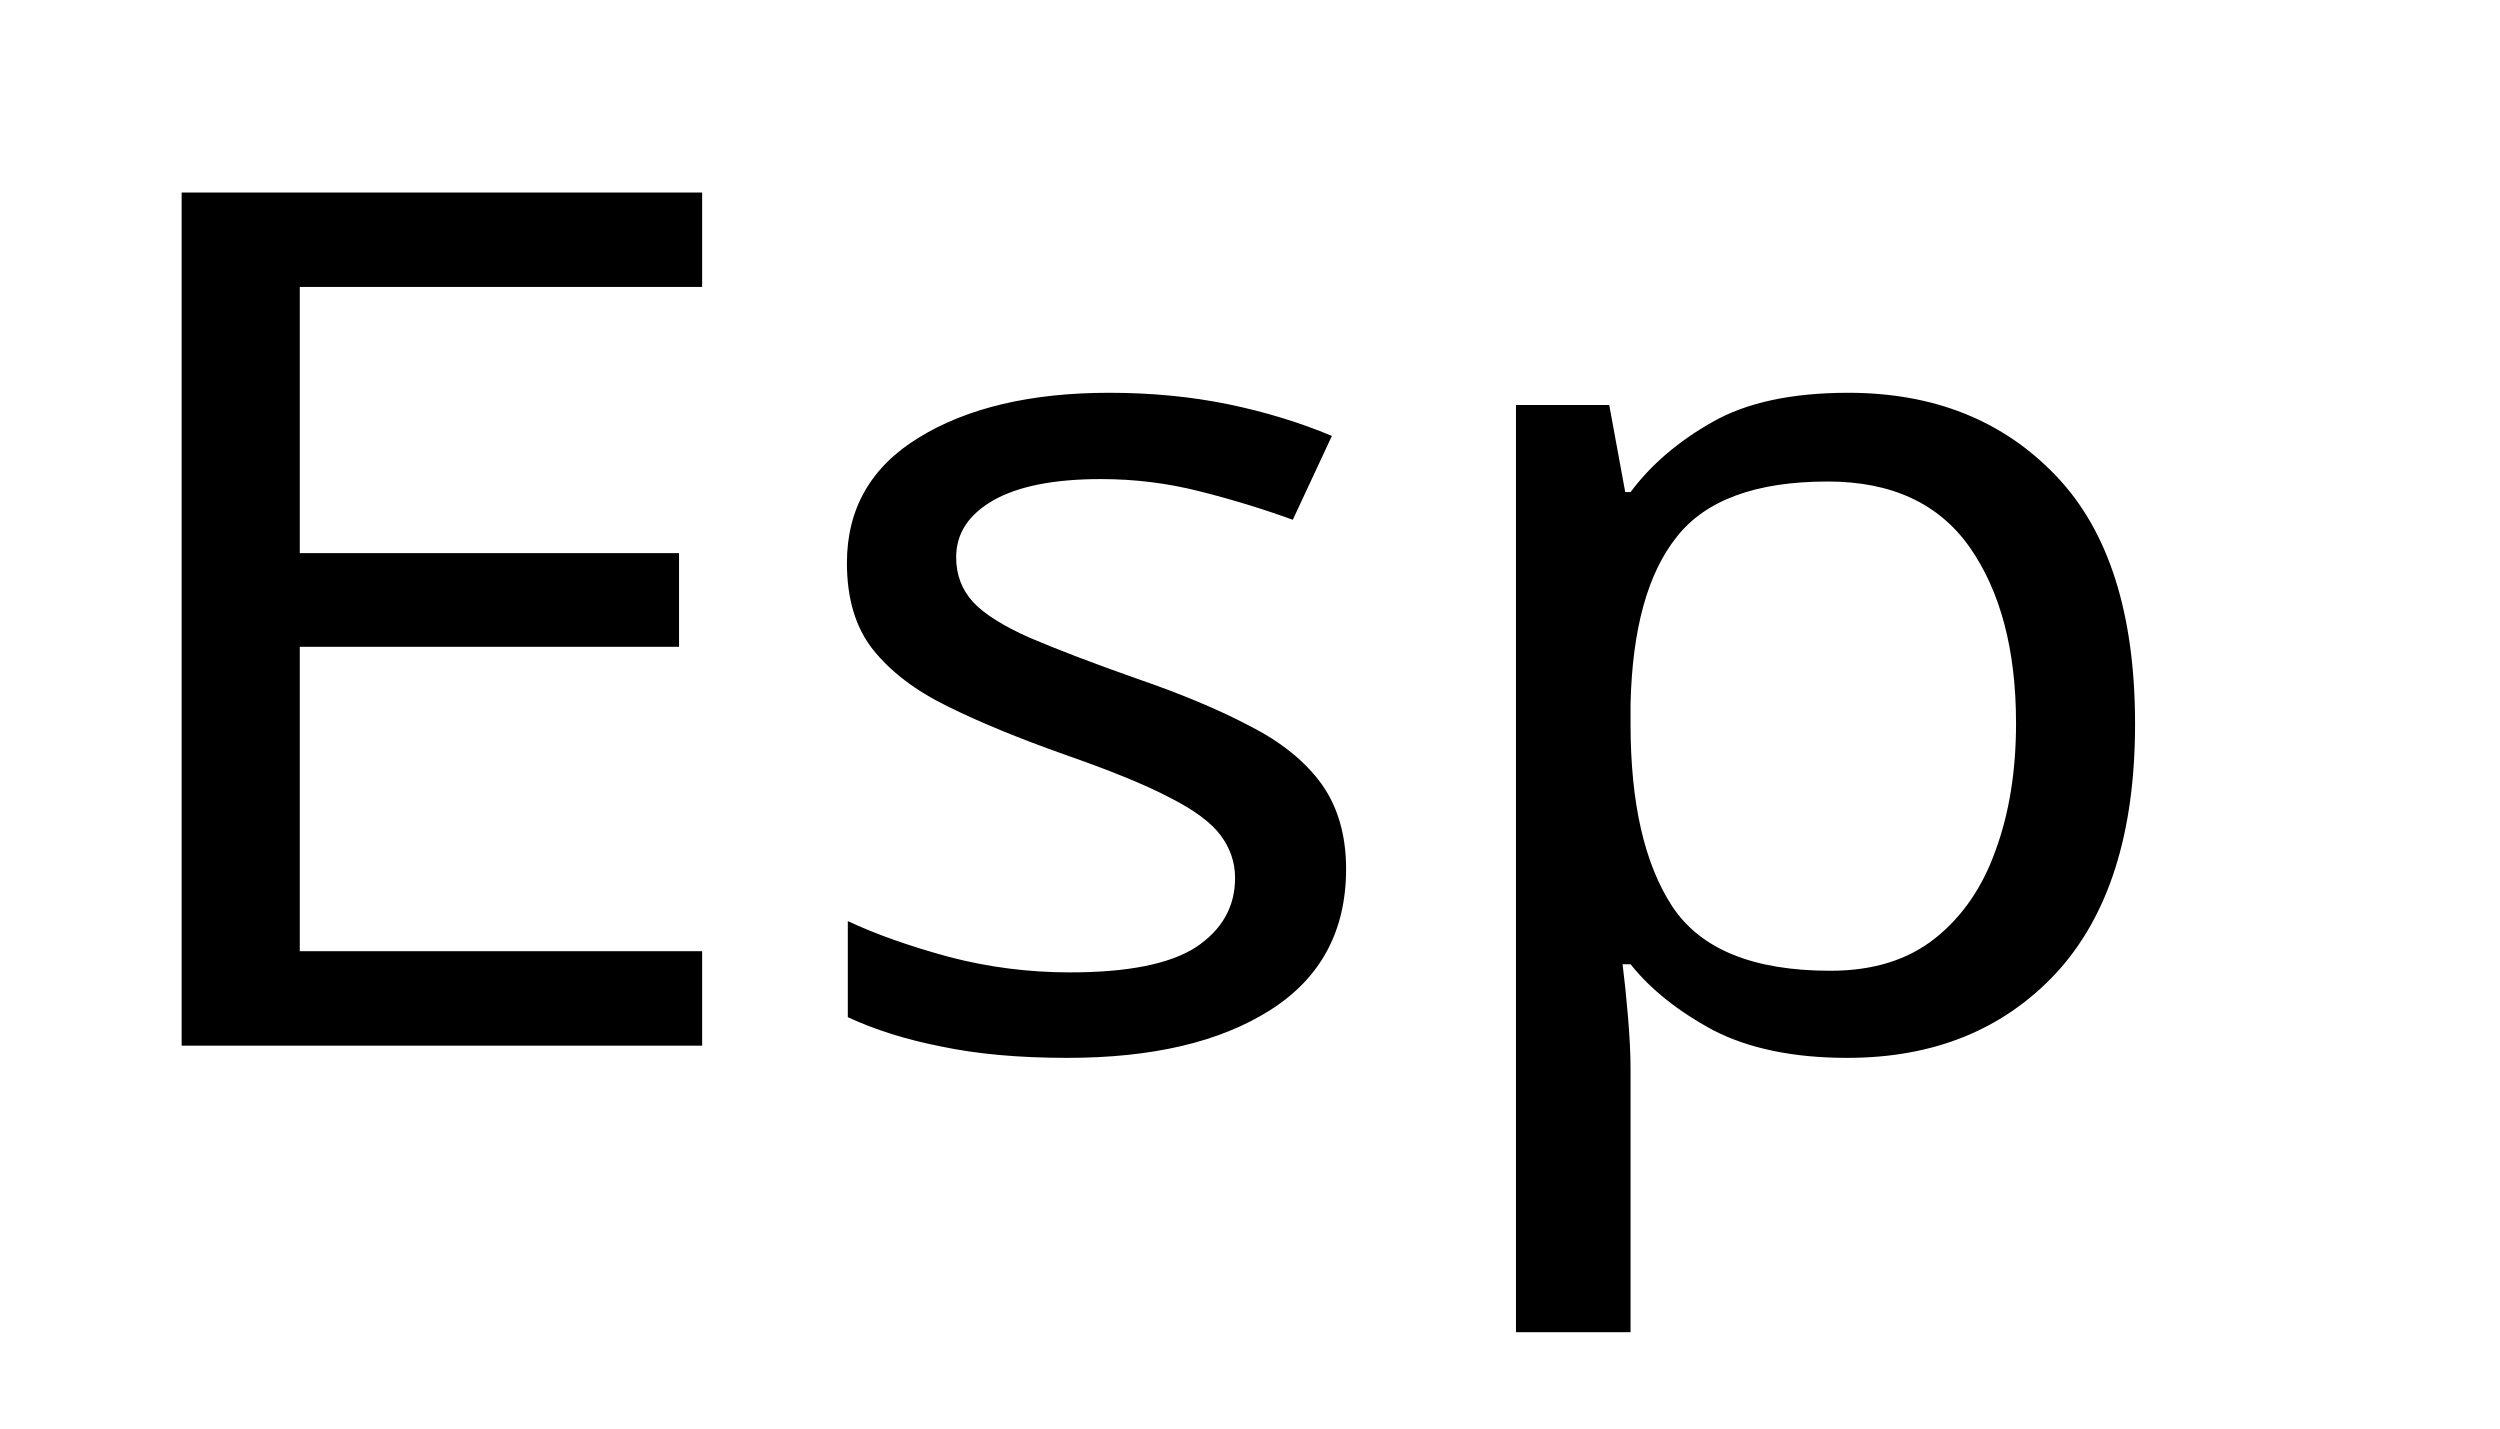
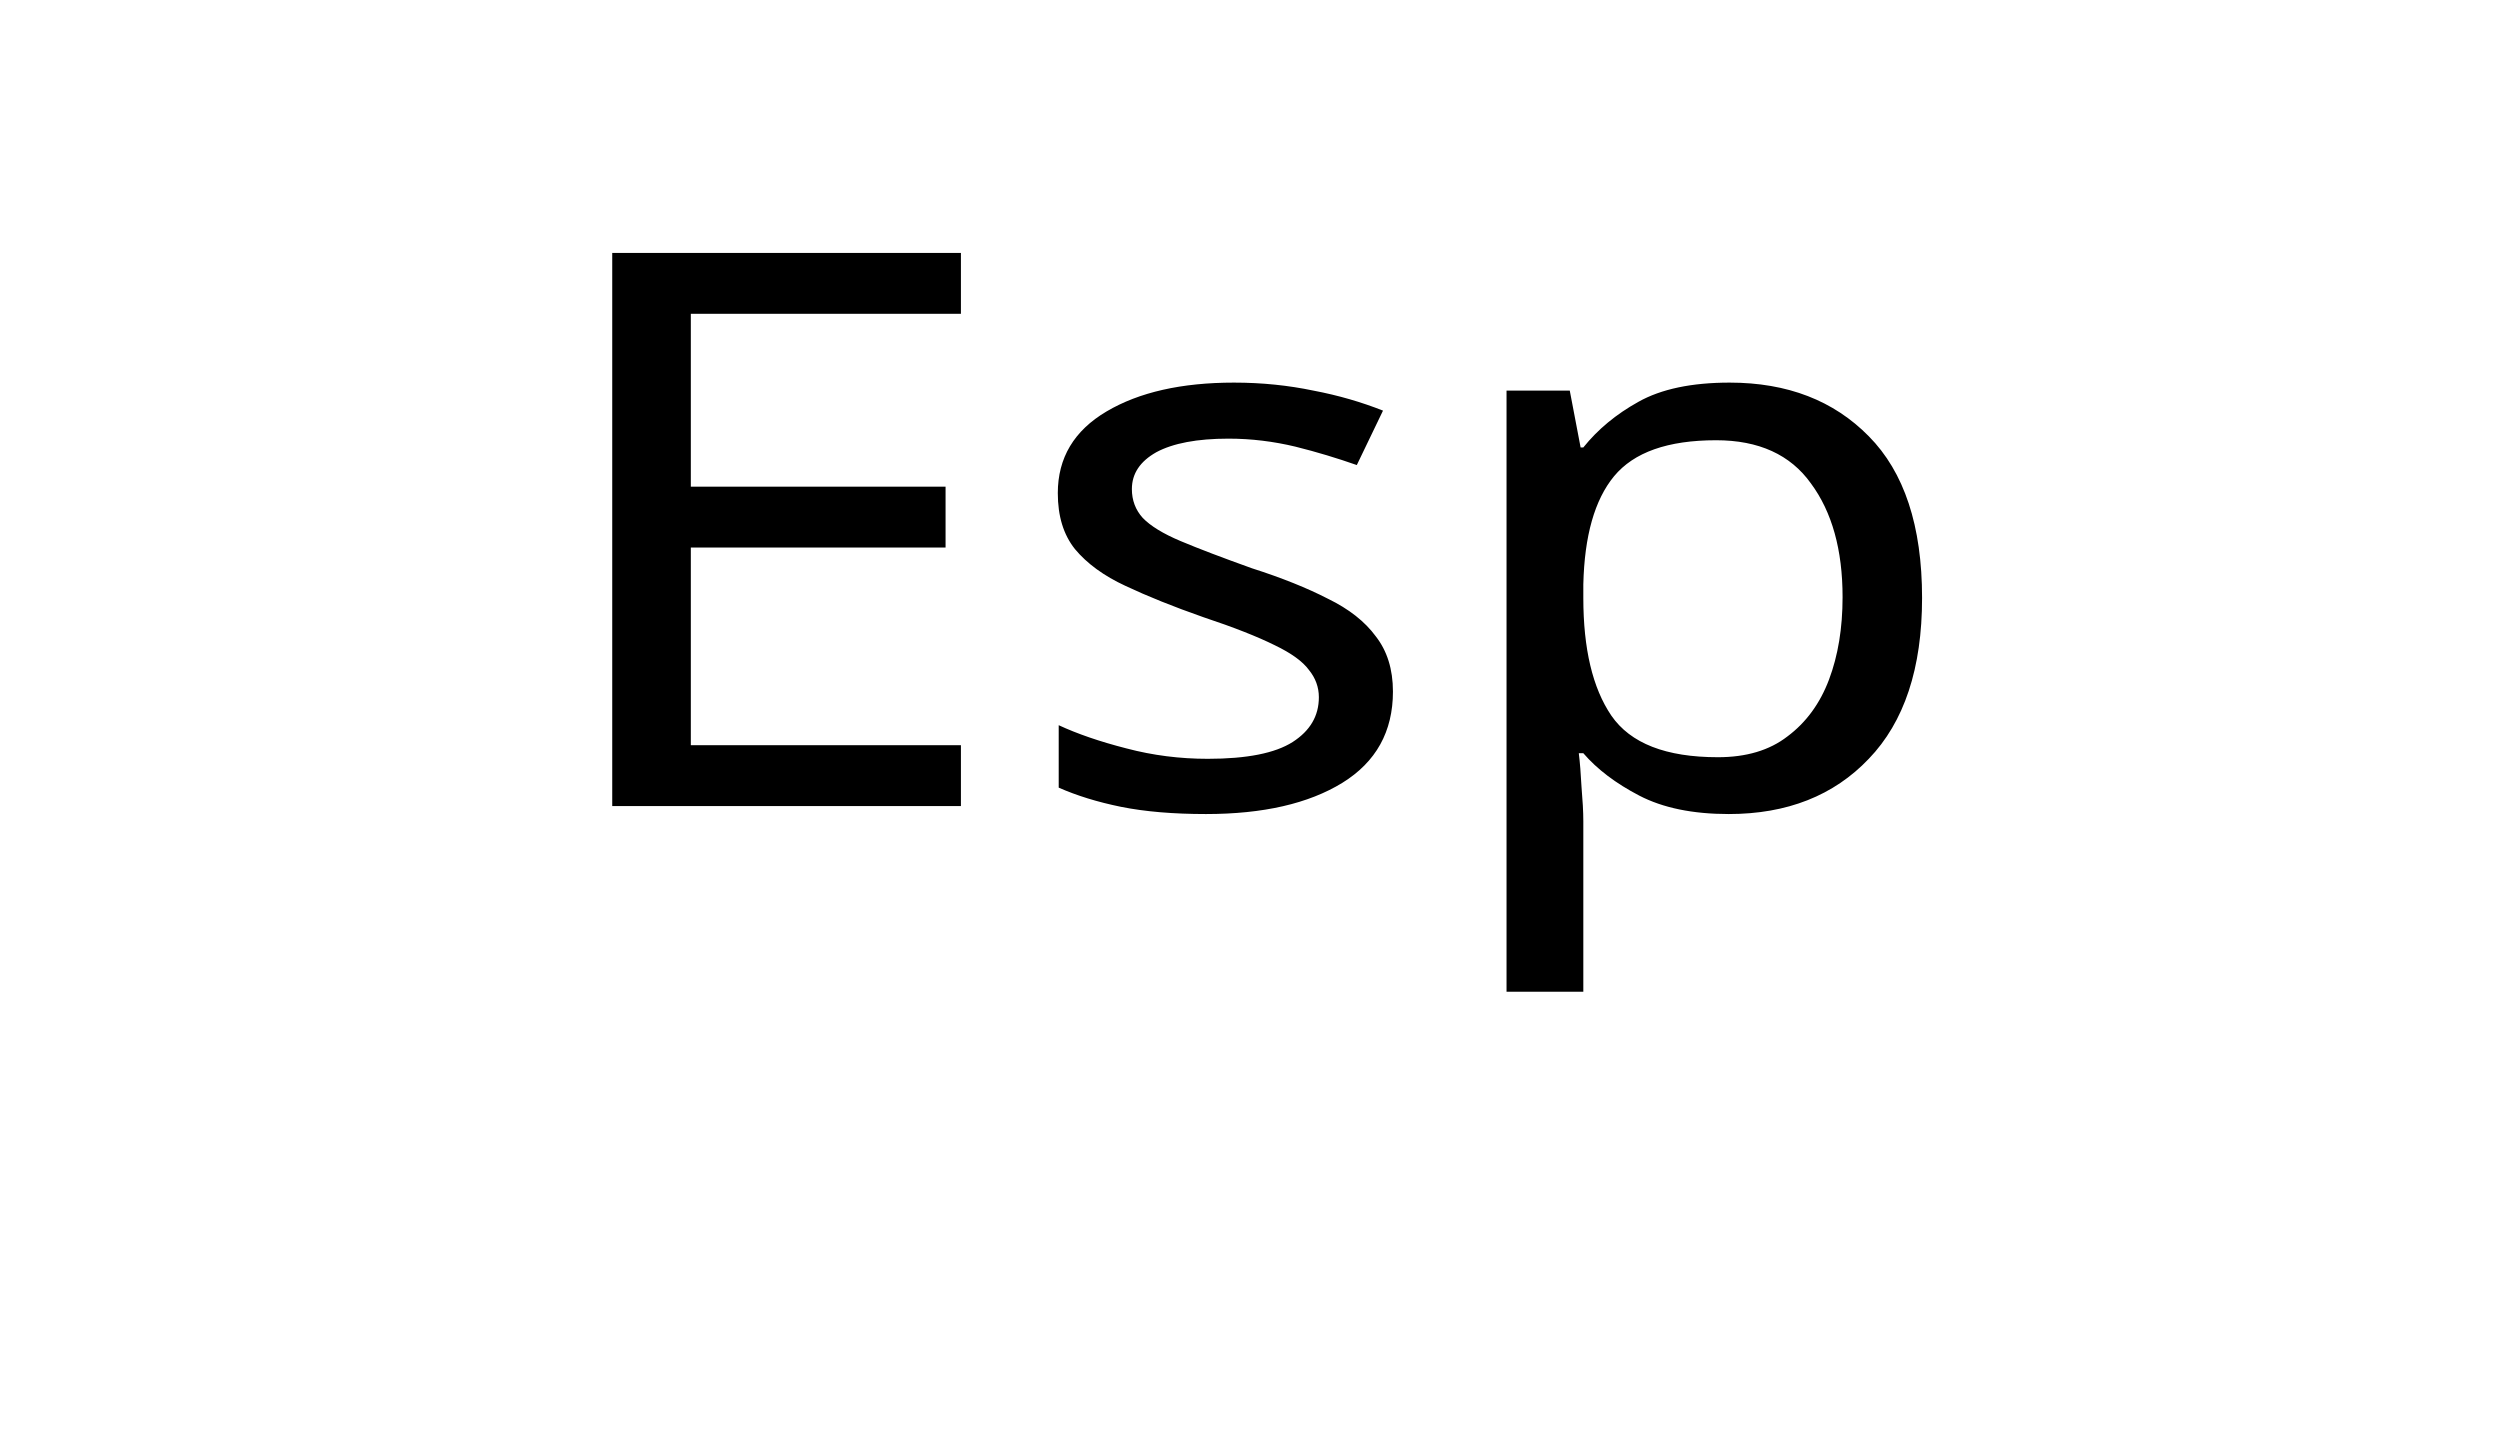
<svg xmlns="http://www.w3.org/2000/svg" id="svg2" version="1.1" width="45.938" height="26.25" viewBox="0 0 45.938 26.25">
  <defs id="defs6" />
-   <text xml:space="preserve" style="font-size:22.935px;             font-style:normal;             font-weight:normal;             line-height:125%;             letter-spacing:0px;             word-spacing:0px;             fill-opacity:1;             font-family:Sans;             fill:param(outline) #ffffff" x="0.975" y="20.07" id="text3153" transform="scale(1.044559,0.9573419)">
-     <tspan id="tspan3155" x="0.975" y="20.07">Esp</tspan>
+   <text xml:space="preserve" style="font-size:15.128px;             font-style:normal;             font-weight:normal;             line-height:125%;             letter-spacing:0px;             word-spacing:0px;             fill-opacity:1;             font-family:Sans;             fill:param(outline) #ffffff" x="9.121" y="15.736" id="text3153" transform="scale(1.062333,0.9413243)">
+     <tspan id="tspan3155" x="9.121" y="15.736">Esp</tspan>
  </text>
</svg>
